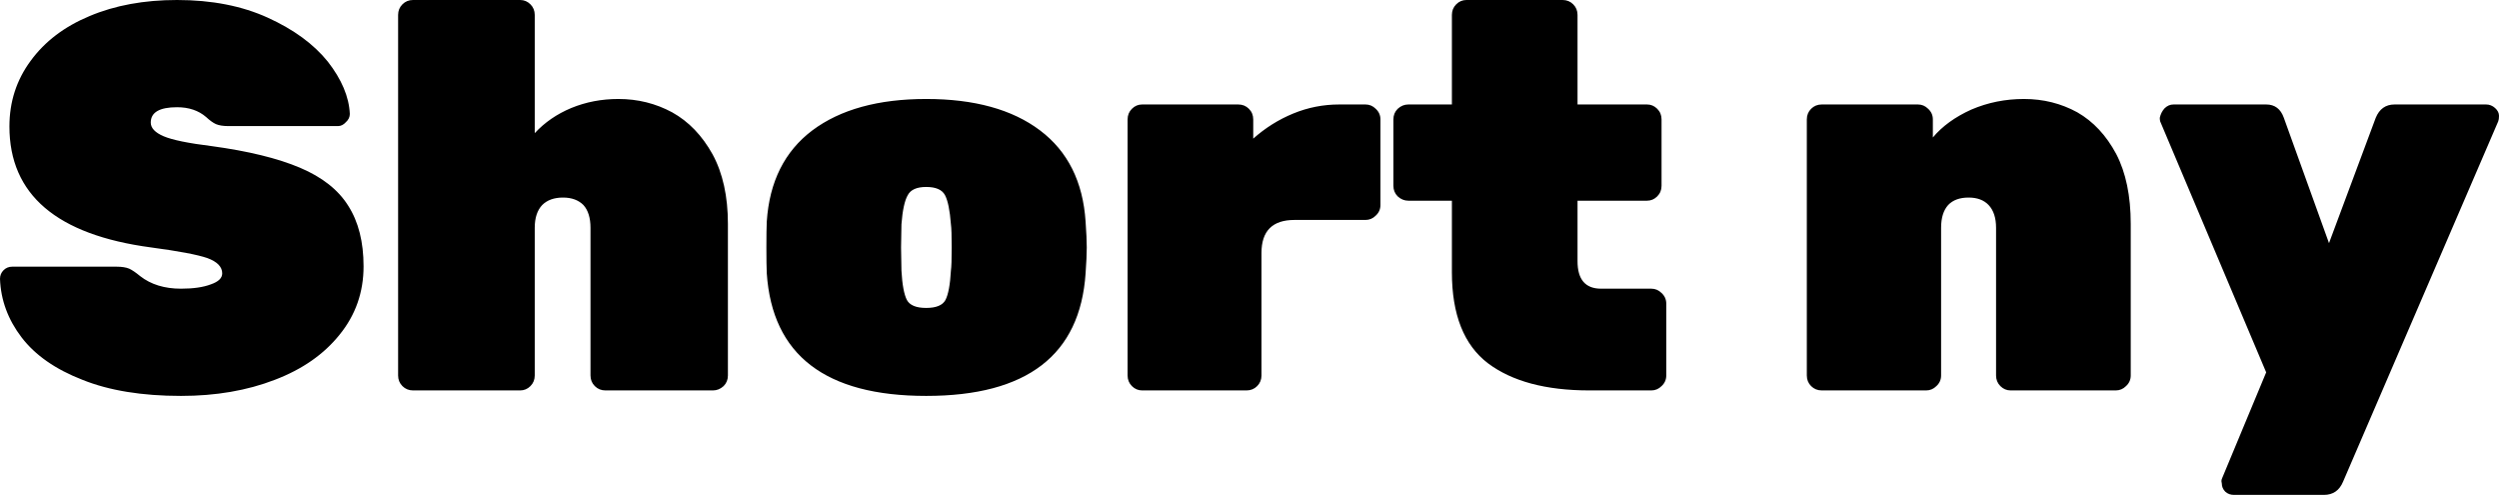
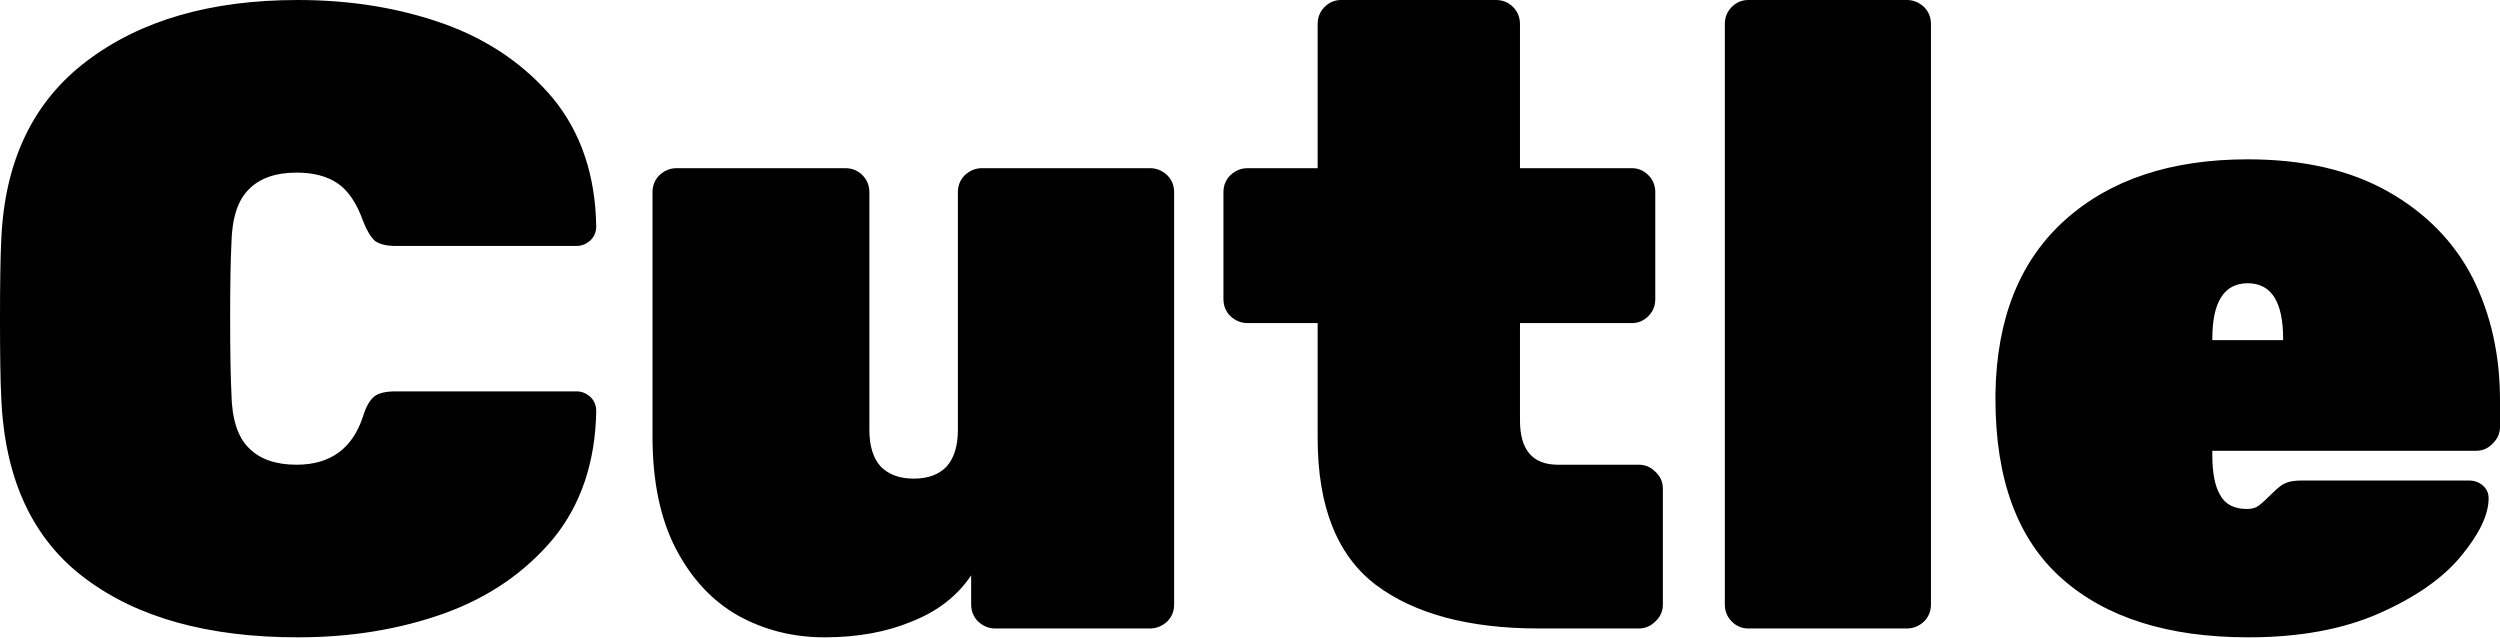
- <svg xmlns="http://www.w3.org/2000/svg" data-v-423bf9ae="" viewBox="0 0 303.095 60" class="font">
-   <g data-v-423bf9ae="" id="8b1c6031-3386-48f3-8fef-cd1074a224df" fill="black" transform="matrix(4.761905,0,0,4.761905,-1.190475,-15)">
-     <path d="M4.86 13.23L4.86 13.23Q3.37 13.23 2.35 12.82L2.35 12.82L2.35 12.82Q1.32 12.42 0.80 11.74L0.80 11.74L0.80 11.74Q0.28 11.06 0.25 10.25L0.25 10.25L0.25 10.25Q0.25 10.12 0.34 10.03L0.34 10.03L0.34 10.03Q0.43 9.94 0.56 9.94L0.56 9.94L3.22 9.94L3.22 9.94Q3.42 9.94 3.54 9.99L3.54 9.99L3.54 9.99Q3.65 10.04 3.82 10.18L3.82 10.18L3.82 10.18Q4.23 10.50 4.86 10.50L4.86 10.50L4.86 10.50Q5.33 10.50 5.62 10.39L5.62 10.39L5.62 10.39Q5.91 10.29 5.91 10.11L5.91 10.11L5.91 10.11Q5.91 9.86 5.53 9.72L5.53 9.72L5.53 9.72Q5.15 9.59 4.10 9.45L4.10 9.45L4.10 9.45Q0.49 8.97 0.49 6.37L0.49 6.37L0.49 6.37Q0.49 5.43 1.03 4.70L1.03 4.70L1.03 4.70Q1.57 3.96 2.53 3.56L2.53 3.56L2.53 3.56Q3.50 3.15 4.76 3.15L4.76 3.15L4.76 3.15Q6.08 3.15 7.07 3.60L7.07 3.60L7.07 3.60Q8.06 4.05 8.60 4.72L8.60 4.72L8.60 4.72Q9.13 5.40 9.16 6.05L9.16 6.05L9.16 6.05Q9.16 6.17 9.06 6.26L9.06 6.26L9.06 6.26Q8.97 6.36 8.86 6.36L8.86 6.36L6.06 6.36L6.06 6.36Q5.87 6.36 5.75 6.31L5.75 6.31L5.75 6.31Q5.64 6.26 5.50 6.13L5.50 6.13L5.50 6.13Q5.21 5.88 4.76 5.88L4.76 5.88L4.76 5.88Q4.09 5.88 4.09 6.27L4.09 6.27L4.09 6.27Q4.09 6.48 4.42 6.62L4.42 6.62L4.42 6.62Q4.75 6.76 5.64 6.87L5.64 6.87L5.64 6.87Q7.04 7.06 7.89 7.42L7.89 7.42L7.89 7.42Q8.74 7.78 9.12 8.39L9.12 8.39L9.12 8.39Q9.51 9.00 9.51 9.93L9.51 9.93L9.51 9.93Q9.51 10.92 8.90 11.67L8.90 11.67L8.90 11.67Q8.30 12.42 7.25 12.82L7.25 12.82L7.25 12.82Q6.19 13.23 4.86 13.23L4.86 13.23ZM10.77 13.09L10.77 13.09Q10.61 13.09 10.50 12.98L10.50 12.98L10.50 12.98Q10.39 12.87 10.39 12.71L10.39 12.71L10.39 3.53L10.39 3.53Q10.39 3.37 10.50 3.26L10.50 3.26L10.50 3.26Q10.61 3.15 10.77 3.15L10.77 3.15L13.50 3.15L13.50 3.15Q13.65 3.15 13.76 3.26L13.76 3.26L13.76 3.26Q13.87 3.37 13.87 3.53L13.87 3.53L13.87 6.54L13.87 6.54Q14.25 6.13 14.80 5.90L14.80 5.90L14.80 5.90Q15.36 5.67 16.00 5.67L16.00 5.67L16.00 5.67Q16.74 5.67 17.37 6.01L17.37 6.01L17.37 6.01Q18.00 6.36 18.40 7.08L18.40 7.08L18.40 7.08Q18.79 7.80 18.79 8.85L18.79 8.85L18.79 12.71L18.79 12.71Q18.79 12.87 18.68 12.98L18.68 12.98L18.68 12.98Q18.56 13.09 18.41 13.09L18.41 13.09L15.67 13.09L15.67 13.09Q15.51 13.09 15.40 12.98L15.40 12.98L15.40 12.98Q15.29 12.87 15.29 12.71L15.29 12.71L15.29 8.95L15.29 8.95Q15.29 8.57 15.11 8.37L15.11 8.37L15.11 8.37Q14.92 8.18 14.59 8.18L14.59 8.18L14.59 8.18Q14.25 8.18 14.06 8.37L14.06 8.37L14.06 8.37Q13.87 8.57 13.87 8.95L13.87 8.95L13.87 12.71L13.87 12.71Q13.87 12.87 13.76 12.98L13.76 12.98L13.76 12.98Q13.65 13.09 13.50 13.09L13.50 13.09L10.77 13.09ZM23.84 13.23L23.84 13.23Q19.99 13.23 19.78 10.11L19.78 10.11L19.78 10.11Q19.77 9.90 19.77 9.45L19.77 9.45L19.77 9.45Q19.77 9.00 19.78 8.79L19.78 8.79L19.78 8.79Q19.88 7.27 20.94 6.47L20.94 6.47L20.94 6.47Q22.01 5.67 23.84 5.67L23.84 5.67L23.84 5.67Q25.68 5.67 26.74 6.47L26.74 6.47L26.74 6.47Q27.80 7.27 27.90 8.79L27.90 8.79L27.90 8.79Q27.93 9.21 27.93 9.45L27.93 9.45L27.93 9.45Q27.93 9.69 27.90 10.11L27.90 10.11L27.90 10.11Q27.69 13.23 23.84 13.23L23.84 13.23ZM23.84 10.99L23.84 10.99Q24.22 10.99 24.33 10.79L24.33 10.79L24.33 10.79Q24.44 10.58 24.47 10.04L24.47 10.04L24.47 10.04Q24.49 9.90 24.49 9.45L24.49 9.45L24.49 9.45Q24.49 9.00 24.47 8.86L24.47 8.86L24.47 8.86Q24.43 8.33 24.32 8.12L24.32 8.12L24.32 8.12Q24.21 7.91 23.84 7.91L23.84 7.91L23.84 7.91Q23.48 7.91 23.37 8.12L23.37 8.12L23.37 8.12Q23.25 8.33 23.21 8.86L23.21 8.86L23.20 9.45L23.21 10.04L23.21 10.04Q23.24 10.58 23.35 10.79L23.35 10.79L23.35 10.79Q23.46 10.99 23.84 10.99L23.84 10.99ZM29.34 13.09L29.34 13.09Q29.19 13.09 29.08 12.98L29.08 12.98L29.08 12.98Q28.97 12.87 28.97 12.71L28.97 12.71L28.97 6.19L28.97 6.19Q28.97 6.03 29.08 5.92L29.08 5.92L29.08 5.92Q29.19 5.81 29.34 5.81L29.34 5.81L31.79 5.81L31.79 5.81Q31.95 5.81 32.06 5.92L32.06 5.92L32.06 5.92Q32.17 6.03 32.17 6.19L32.17 6.19L32.17 6.68L32.17 6.68Q32.63 6.27 33.19 6.04L33.19 6.04L33.19 6.04Q33.75 5.81 34.36 5.81L34.36 5.81L35.03 5.81L35.03 5.81Q35.18 5.81 35.29 5.92L35.29 5.92L35.29 5.92Q35.41 6.03 35.41 6.19L35.41 6.19L35.41 8.37L35.41 8.37Q35.41 8.53 35.29 8.64L35.29 8.64L35.29 8.64Q35.18 8.75 35.03 8.75L35.03 8.75L33.22 8.75L33.22 8.75Q32.38 8.75 32.38 9.59L32.38 9.59L32.38 12.71L32.38 12.71Q32.38 12.87 32.27 12.98L32.27 12.98L32.27 12.98Q32.16 13.09 32.00 13.09L32.00 13.09L29.34 13.09ZM40.73 13.09L40.73 13.09Q39.07 13.09 38.15 12.40L38.15 12.40L38.15 12.40Q37.23 11.70 37.23 10.08L37.23 10.08L37.23 8.26L36.12 8.26L36.12 8.26Q35.97 8.26 35.85 8.15L35.85 8.15L35.85 8.15Q35.74 8.04 35.74 7.88L35.74 7.88L35.74 6.19L35.74 6.19Q35.74 6.03 35.85 5.92L35.85 5.92L35.85 5.92Q35.97 5.81 36.12 5.81L36.12 5.81L37.23 5.81L37.23 3.53L37.23 3.53Q37.23 3.37 37.34 3.26L37.34 3.26L37.34 3.26Q37.45 3.15 37.60 3.15L37.60 3.15L40.05 3.15L40.05 3.15Q40.21 3.15 40.32 3.26L40.32 3.26L40.32 3.26Q40.43 3.37 40.43 3.53L40.43 3.53L40.43 5.81L42.20 5.81L42.20 5.81Q42.35 5.81 42.46 5.92L42.46 5.92L42.46 5.92Q42.57 6.03 42.57 6.19L42.57 6.19L42.57 7.88L42.57 7.88Q42.57 8.04 42.46 8.15L42.46 8.15L42.46 8.15Q42.35 8.26 42.20 8.26L42.20 8.26L40.43 8.26L40.43 9.80L40.43 9.80Q40.43 10.50 41.03 10.50L41.03 10.50L42.31 10.50L42.31 10.50Q42.46 10.50 42.57 10.61L42.57 10.61L42.57 10.61Q42.69 10.72 42.69 10.88L42.69 10.88L42.69 12.71L42.69 12.71Q42.69 12.87 42.57 12.98L42.57 12.98L42.57 12.98Q42.46 13.09 42.31 13.09L42.31 13.09L40.73 13.09ZM46.65 13.09L46.65 13.09Q46.49 13.09 46.38 12.98L46.38 12.98L46.38 12.98Q46.27 12.87 46.27 12.71L46.27 12.71L46.27 6.19L46.27 6.19Q46.27 6.03 46.38 5.92L46.38 5.92L46.38 5.92Q46.49 5.81 46.65 5.81L46.65 5.81L49.10 5.81L49.10 5.81Q49.25 5.81 49.36 5.92L49.36 5.92L49.36 5.92Q49.48 6.03 49.48 6.19L49.48 6.19L49.48 6.65L49.48 6.65Q49.84 6.22 50.46 5.94L50.46 5.94L50.46 5.94Q51.09 5.67 51.80 5.67L51.80 5.67L51.80 5.67Q52.54 5.67 53.16 6.01L53.16 6.01L53.16 6.01Q53.77 6.36 54.15 7.07L54.15 7.07L54.15 7.07Q54.52 7.78 54.52 8.85L54.52 8.85L54.52 12.71L54.52 12.71Q54.52 12.87 54.40 12.98L54.40 12.98L54.40 12.98Q54.29 13.09 54.14 13.09L54.14 13.09L51.46 13.09L51.46 13.09Q51.31 13.09 51.20 12.98L51.20 12.98L51.20 12.98Q51.09 12.87 51.09 12.71L51.09 12.71L51.09 8.95L51.09 8.95Q51.09 8.57 50.90 8.37L50.90 8.37L50.90 8.37Q50.72 8.18 50.39 8.18L50.39 8.18L50.39 8.18Q50.05 8.18 49.87 8.37L49.87 8.37L49.87 8.37Q49.69 8.57 49.69 8.95L49.69 8.95L49.69 12.71L49.69 12.71Q49.69 12.87 49.57 12.98L49.57 12.98L49.57 12.98Q49.46 13.09 49.31 13.09L49.31 13.09L46.65 13.09ZM57.15 15.75L57.15 15.75Q57.02 15.75 56.93 15.67L56.93 15.67L56.93 15.67Q56.84 15.58 56.84 15.46L56.84 15.46L56.84 15.46Q56.84 15.44 56.83 15.40L56.83 15.40L56.83 15.40Q56.83 15.36 56.85 15.32L56.85 15.32L57.97 12.63L55.27 6.24L55.27 6.24Q55.26 6.20 55.26 6.15L55.26 6.15L55.26 6.15Q55.29 6.01 55.38 5.91L55.38 5.91L55.38 5.91Q55.48 5.81 55.61 5.81L55.61 5.81L57.97 5.81L57.97 5.81Q58.30 5.81 58.42 6.15L58.42 6.15L59.57 9.34L60.76 6.15L60.76 6.15Q60.90 5.81 61.24 5.81L61.24 5.81L63.57 5.81L63.57 5.81Q63.70 5.81 63.80 5.90L63.80 5.90L63.80 5.90Q63.90 5.99 63.90 6.10L63.90 6.10L63.90 6.10Q63.90 6.19 63.88 6.24L63.88 6.24L59.93 15.41L59.93 15.41Q59.79 15.75 59.44 15.75L59.44 15.75L57.15 15.75Z" />
+ <svg xmlns="http://www.w3.org/2000/svg" data-v-423bf9ae="" viewBox="0 0 235.357 60" class="font">
+   <g data-v-423bf9ae="" id="f44594dd-fbae-473d-affd-a120bd9678d7" fill="black" transform="matrix(5.952381,0,0,5.952381,-2.976188,-18.75)">
+     <path d="M5.21 13.23L5.21 13.23Q3.09 13.23 1.85 12.30L1.85 12.30L1.85 12.30Q0.60 11.37 0.52 9.44L0.52 9.44L0.52 9.44Q0.50 9.06 0.50 8.20L0.50 8.20L0.50 8.20Q0.50 7.34 0.52 6.94L0.52 6.94L0.52 6.94Q0.60 5.07 1.88 4.11L1.88 4.11L1.88 4.11Q3.15 3.15 5.21 3.15L5.21 3.15L5.21 3.15Q6.47 3.15 7.53 3.53L7.53 3.53L7.53 3.53Q8.58 3.91 9.25 4.71L9.25 4.71L9.25 4.71Q9.91 5.52 9.93 6.73L9.93 6.73L9.93 6.73Q9.93 6.86 9.84 6.95L9.84 6.95L9.84 6.95Q9.74 7.04 9.62 7.04L9.62 7.04L6.76 7.04L6.76 7.04Q6.54 7.04 6.43 6.96L6.43 6.96L6.43 6.96Q6.33 6.87 6.24 6.64L6.24 6.64L6.24 6.64Q6.09 6.22 5.84 6.05L5.84 6.05L5.84 6.05Q5.59 5.88 5.19 5.88L5.19 5.88L5.19 5.88Q4.70 5.88 4.44 6.14L4.44 6.14L4.44 6.14Q4.17 6.40 4.16 7.01L4.16 7.01L4.16 7.01Q4.14 7.39 4.14 8.18L4.14 8.18L4.14 8.18Q4.14 8.96 4.16 9.37L4.16 9.37L4.16 9.37Q4.17 9.98 4.44 10.24L4.44 10.24L4.44 10.24Q4.70 10.50 5.19 10.50L5.19 10.50L5.19 10.50Q5.99 10.50 6.24 9.74L6.24 9.74L6.24 9.74Q6.31 9.51 6.42 9.42L6.42 9.42L6.42 9.42Q6.52 9.34 6.76 9.34L6.76 9.34L9.62 9.34L9.62 9.34Q9.74 9.34 9.84 9.43L9.84 9.43L9.84 9.43Q9.93 9.52 9.93 9.65L9.93 9.65L9.93 9.65Q9.91 10.86 9.25 11.67L9.25 11.67L9.25 11.67Q8.58 12.47 7.53 12.85L7.53 12.85L7.53 12.85Q6.47 13.23 5.21 13.23L5.21 13.23ZM13.54 13.23L13.54 13.23Q12.80 13.23 12.18 12.89L12.18 12.89L12.18 12.89Q11.56 12.54 11.19 11.83L11.19 11.83L11.19 11.83Q10.82 11.12 10.82 10.05L10.82 10.05L10.82 6.19L10.82 6.19Q10.82 6.03 10.93 5.92L10.93 5.92L10.93 5.92Q11.05 5.81 11.20 5.81L11.20 5.81L13.87 5.81L13.87 5.81Q14.03 5.81 14.14 5.92L14.14 5.92L14.14 5.92Q14.25 6.03 14.25 6.19L14.25 6.19L14.25 9.95L14.25 9.95Q14.25 10.33 14.43 10.53L14.43 10.53L14.43 10.53Q14.62 10.72 14.95 10.72L14.95 10.72L14.95 10.72Q15.29 10.72 15.47 10.53L15.47 10.53L15.47 10.53Q15.65 10.33 15.65 9.95L15.65 9.95L15.65 6.19L15.65 6.19Q15.65 6.03 15.76 5.92L15.76 5.92L15.76 5.92Q15.88 5.81 16.03 5.81L16.03 5.81L18.69 5.81L18.69 5.81Q18.84 5.81 18.96 5.92L18.96 5.92L18.96 5.92Q19.07 6.03 19.07 6.19L19.07 6.19L19.07 12.71L19.07 12.71Q19.07 12.87 18.96 12.98L18.96 12.98L18.96 12.98Q18.84 13.09 18.69 13.09L18.69 13.09L16.24 13.09L16.24 13.09Q16.09 13.09 15.97 12.98L15.97 12.98L15.97 12.98Q15.86 12.87 15.86 12.71L15.86 12.71L15.86 12.25L15.86 12.25Q15.53 12.74 14.92 12.98L14.92 12.98L14.92 12.98Q14.32 13.23 13.54 13.23L13.54 13.23ZM24.84 13.09L24.84 13.09Q23.18 13.09 22.26 12.40L22.26 12.40L22.26 12.40Q21.34 11.70 21.34 10.08L21.34 10.08L21.34 8.26L20.23 8.26L20.23 8.26Q20.08 8.26 19.96 8.15L19.96 8.15L19.96 8.15Q19.85 8.04 19.85 7.88L19.85 7.88L19.85 6.19L19.85 6.19Q19.85 6.03 19.96 5.92L19.96 5.92L19.96 5.92Q20.08 5.81 20.23 5.81L20.23 5.81L21.34 5.81L21.34 3.53L21.34 3.53Q21.34 3.37 21.45 3.26L21.45 3.26L21.45 3.26Q21.56 3.15 21.71 3.15L21.71 3.15L24.16 3.15L24.16 3.15Q24.32 3.15 24.43 3.26L24.43 3.26L24.43 3.26Q24.54 3.37 24.54 3.53L24.54 3.53L24.54 5.81L26.31 5.81L26.31 5.81Q26.46 5.81 26.57 5.92L26.57 5.92L26.57 5.92Q26.68 6.03 26.68 6.19L26.68 6.19L26.68 7.88L26.68 7.88Q26.68 8.04 26.57 8.15L26.57 8.15L26.57 8.15Q26.46 8.26 26.31 8.26L26.31 8.26L24.54 8.26L24.54 9.80L24.54 9.80Q24.54 10.50 25.14 10.50L25.14 10.50L26.42 10.50L26.42 10.50Q26.57 10.50 26.68 10.61L26.68 10.61L26.68 10.61Q26.80 10.72 26.80 10.88L26.80 10.88L26.80 12.71L26.80 12.71Q26.80 12.87 26.68 12.98L26.68 12.98L26.68 12.98Q26.57 13.09 26.42 13.09L26.42 13.09L24.84 13.09ZM28.15 13.09L28.15 13.09Q28 13.09 27.89 12.98L27.89 12.98L27.89 12.98Q27.78 12.87 27.78 12.71L27.78 12.71L27.78 3.53L27.78 3.53Q27.78 3.37 27.89 3.26L27.89 3.26L27.89 3.26Q28 3.15 28.15 3.15L28.15 3.15L30.66 3.15L30.66 3.15Q30.81 3.15 30.93 3.26L30.93 3.26L30.93 3.26Q31.04 3.37 31.04 3.53L31.04 3.53L31.04 12.71L31.04 12.71Q31.04 12.87 30.93 12.98L30.93 12.98L30.93 12.98Q30.81 13.09 30.66 13.09L30.66 13.09L28.15 13.09ZM36.06 13.23L36.06 13.23Q34.16 13.23 33.11 12.30L33.11 12.30L33.11 12.30Q32.06 11.37 32.06 9.46L32.06 9.46L32.06 9.37L32.06 9.37Q32.09 7.59 33.16 6.63L33.16 6.63L33.16 6.63Q34.23 5.67 36.05 5.67L36.05 5.67L36.05 5.67Q37.37 5.67 38.27 6.18L38.27 6.18L38.27 6.18Q39.17 6.69 39.61 7.55L39.61 7.55L39.61 7.55Q40.04 8.41 40.04 9.48L40.04 9.48L40.04 9.90L40.04 9.90Q40.04 10.05 39.93 10.16L39.93 10.16L39.93 10.16Q39.82 10.28 39.66 10.28L39.66 10.28L35.49 10.28L35.49 10.35L35.49 10.35Q35.49 10.78 35.62 10.99L35.62 10.99L35.62 10.99Q35.74 11.20 36.04 11.20L36.04 11.20L36.04 11.20Q36.15 11.20 36.22 11.15L36.22 11.15L36.22 11.15Q36.29 11.10 36.44 10.95L36.44 10.95L36.44 10.95Q36.57 10.82 36.65 10.79L36.65 10.79L36.65 10.79Q36.74 10.75 36.90 10.75L36.90 10.75L39.55 10.75L39.55 10.75Q39.68 10.75 39.77 10.83L39.77 10.83L39.77 10.83Q39.86 10.91 39.86 11.03L39.86 11.03L39.86 11.03Q39.86 11.42 39.42 11.95L39.42 11.95L39.42 11.95Q38.99 12.47 38.13 12.85L38.13 12.85L38.13 12.85Q37.27 13.23 36.06 13.23L36.06 13.23ZM35.49 8.53L36.61 8.53L36.61 8.51L36.61 8.51Q36.61 7.63 36.05 7.63L36.05 7.63L36.05 7.63Q35.49 7.63 35.49 8.51L35.49 8.51L35.49 8.53Z" />
  </g>
</svg>
